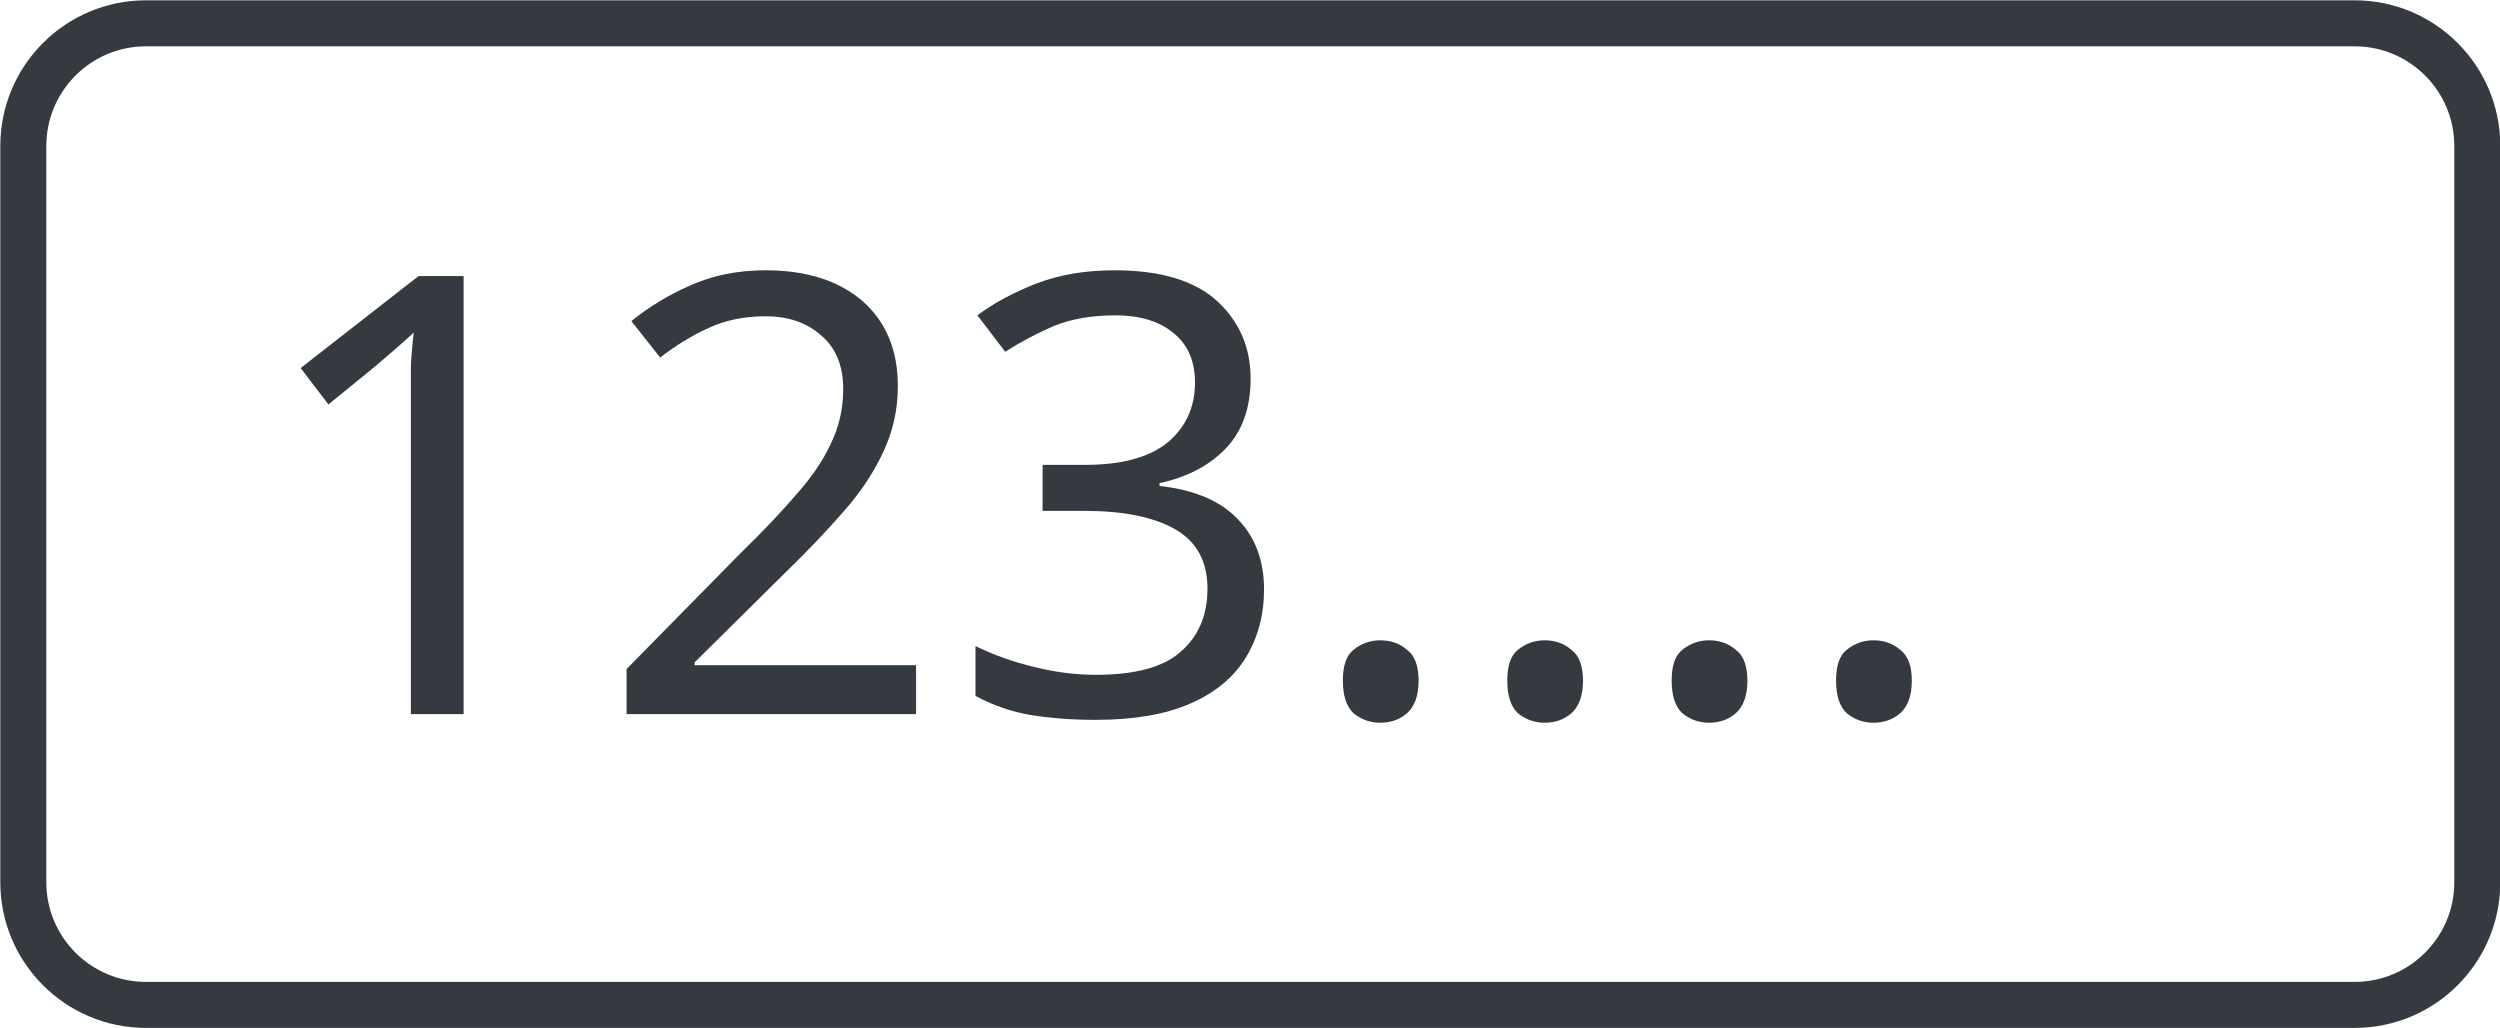
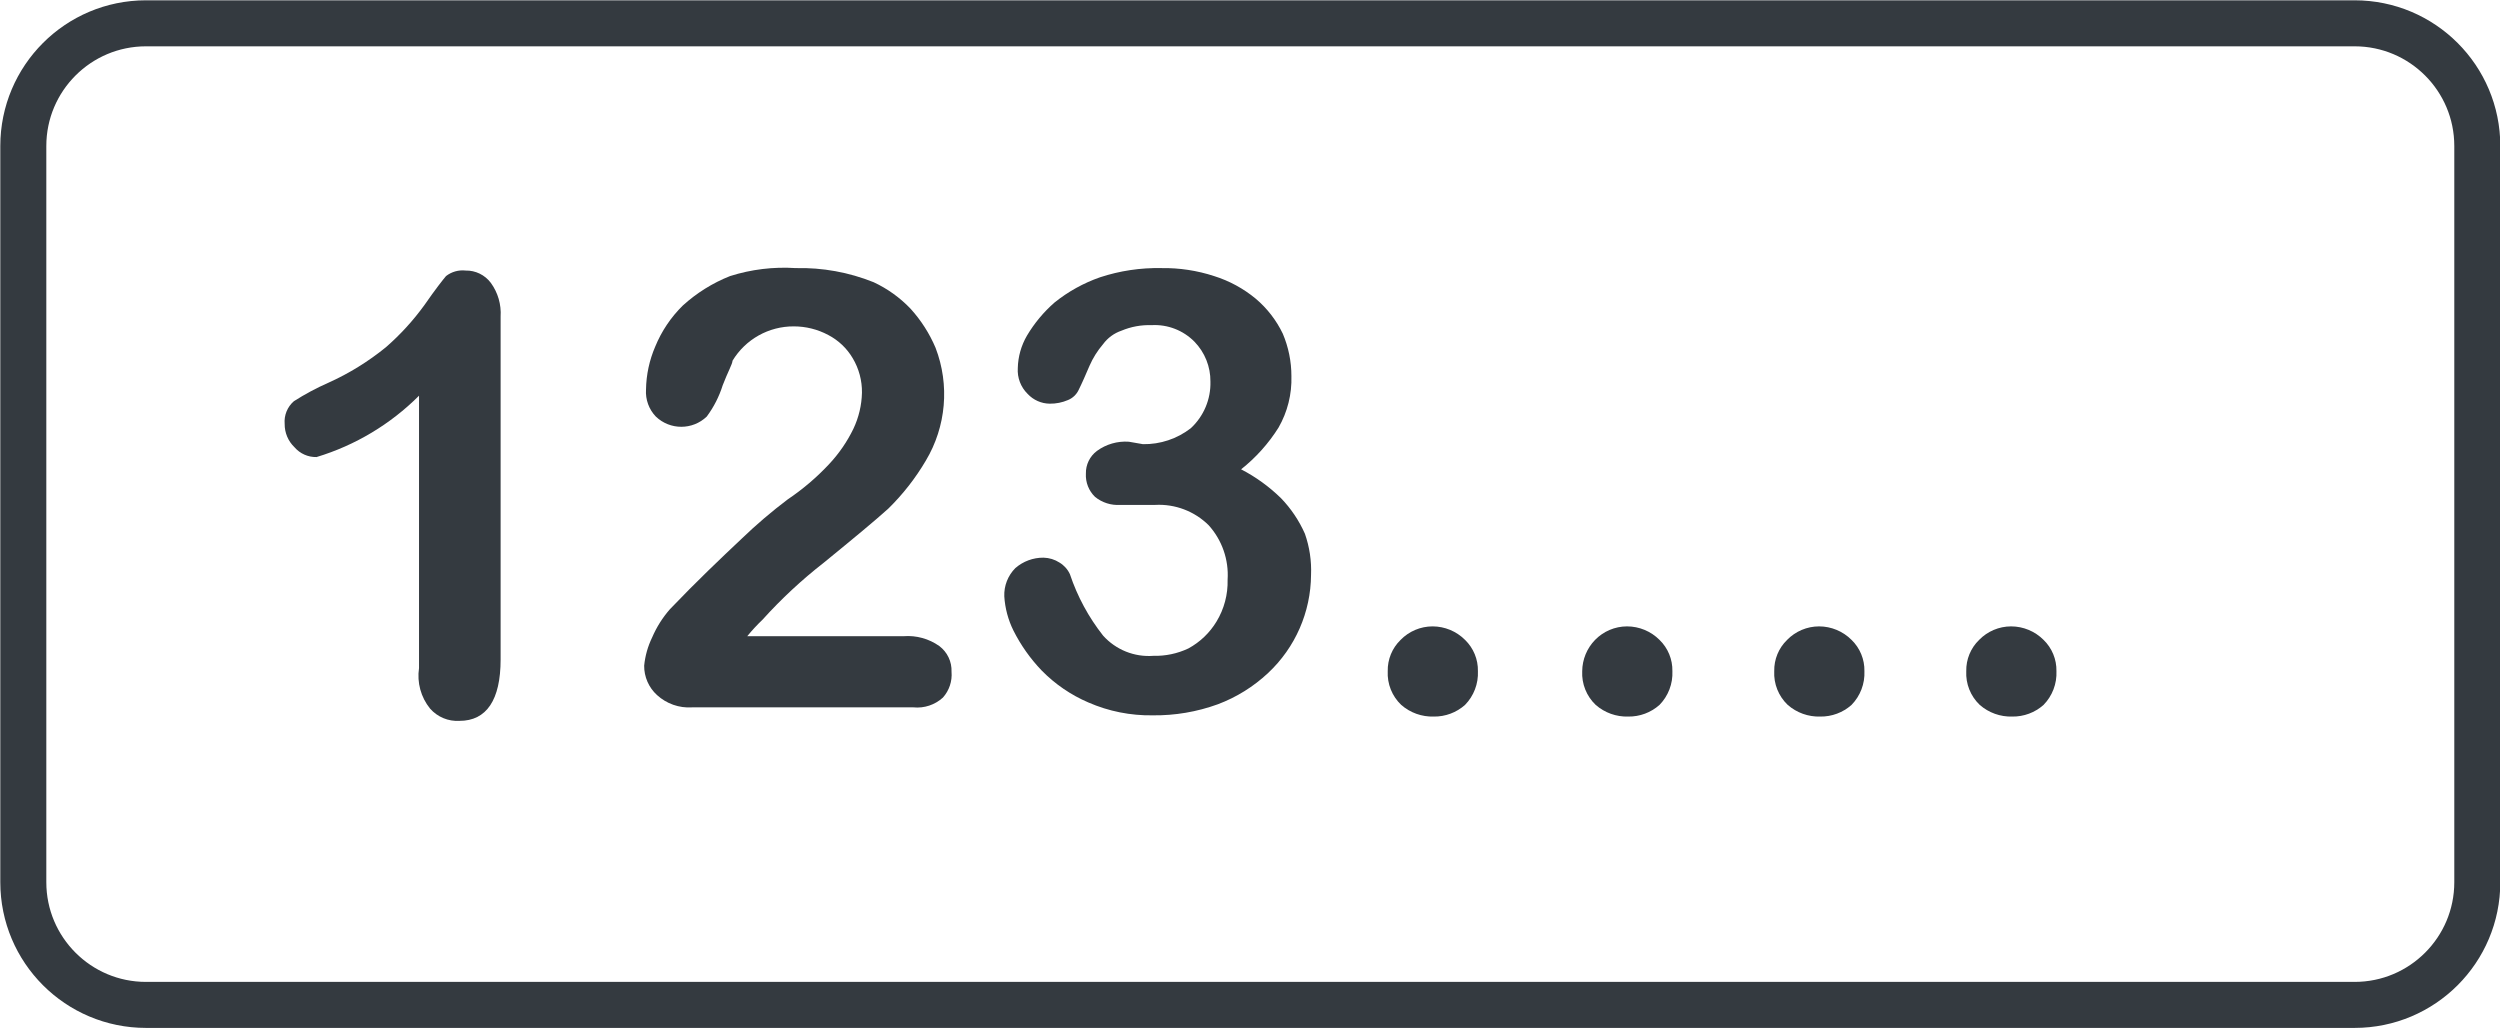
<svg xmlns="http://www.w3.org/2000/svg" viewBox="0 0 40.75 16.75">
  <defs>
-     <style>.cls-1{font-size:10px;fill:#343a40;font-family:ArialRoundedMTBold, Arial Rounded MT Bold;}.cls-2{fill:none;stroke:#343a40;stroke-linecap:round;stroke-linejoin:round;stroke-width:0.75px;}</style>
+     <style>.cls-1{fill:#343a40;}.cls-2{fill:none;stroke:#343a40;stroke-linecap:round;stroke-linejoin:round;stroke-width:0.75px;}</style>
  </defs>
  <g id="Livello_1_copia_2" data-name="Livello 1 copia 2">
-     <text class="cls-1" transform="translate(4.01 11.64)">123....</text>
+     <path class="cls-1" d="M11.46,27.52V23.08a4,4,0,0,1-1.67,1,.46.46,0,0,1-.36-.16.52.52,0,0,1-.16-.38.44.44,0,0,1,.15-.37,4.12,4.12,0,0,1,.56-.3,4.24,4.24,0,0,0,.94-.58,4.1,4.1,0,0,0,.63-.69c.18-.26.3-.41.35-.47a.44.44,0,0,1,.32-.09.5.5,0,0,1,.41.2.84.84,0,0,1,.16.55v5.59c0,.66-.23,1-.67,1a.59.59,0,0,1-.48-.2A.85.85,0,0,1,11.46,27.52Z" transform="translate(-4.63 -16.63)" />
+     <path class="cls-1" d="M16.81,27h2.55a.89.89,0,0,1,.58.16.5.5,0,0,1,.2.42A.56.56,0,0,1,20,28a.62.62,0,0,1-.48.16H15.91a.77.77,0,0,1-.57-.2.64.64,0,0,1-.21-.48,1.36,1.36,0,0,1,.13-.46,1.74,1.74,0,0,1,.29-.46c.43-.45.83-.83,1.17-1.15a8.21,8.21,0,0,1,.75-.64,3.91,3.91,0,0,0,.67-.57,2.32,2.32,0,0,0,.4-.58,1.45,1.45,0,0,0,.14-.59,1.07,1.07,0,0,0-.15-.56,1,1,0,0,0-.4-.38,1.19,1.19,0,0,0-.56-.14,1.16,1.16,0,0,0-1,.56c0,.05-.08.19-.16.4a1.72,1.72,0,0,1-.26.51.6.6,0,0,1-.83,0,.58.58,0,0,1-.16-.44,1.84,1.84,0,0,1,.15-.7,2,2,0,0,1,.45-.67,2.53,2.53,0,0,1,.77-.48A2.91,2.91,0,0,1,17.6,21a3.2,3.2,0,0,1,1.27.23,2,2,0,0,1,.6.43,2.26,2.26,0,0,1,.41.64,2.11,2.11,0,0,1-.16,1.84,3.78,3.78,0,0,1-.61.78c-.21.19-.56.48-1.05.88a7.82,7.82,0,0,0-1,.93A3,3,0,0,0,16.81,27Z" transform="translate(-4.63 -16.63)" />
+     <path class="cls-1" d="M23.26,23.87a1.24,1.24,0,0,0,.78-.26,1,1,0,0,0,.32-.76.92.92,0,0,0-.26-.65.91.91,0,0,0-.7-.27,1.16,1.16,0,0,0-.49.09.62.62,0,0,0-.3.22,1.41,1.41,0,0,0-.22.35c-.06.14-.12.28-.18.4a.33.33,0,0,1-.17.16.73.73,0,0,1-.3.06.5.5,0,0,1-.36-.16.54.54,0,0,1-.16-.42,1.1,1.1,0,0,1,.15-.53,2.23,2.23,0,0,1,.45-.54,2.5,2.5,0,0,1,.74-.41,3,3,0,0,1,1-.15,2.63,2.63,0,0,1,.86.13,2,2,0,0,1,.68.37,1.72,1.72,0,0,1,.44.57,1.77,1.77,0,0,1,.14.69,1.59,1.59,0,0,1-.21.84,2.7,2.7,0,0,1-.61.68,2.72,2.72,0,0,1,.65.47,2,2,0,0,1,.39.58A1.8,1.8,0,0,1,26,26a2.21,2.21,0,0,1-.7,1.6,2.47,2.47,0,0,1-.82.51,3,3,0,0,1-1.06.18,2.52,2.52,0,0,1-1.05-.21,2.38,2.38,0,0,1-.76-.52,2.68,2.68,0,0,1-.46-.65,1.46,1.46,0,0,1-.15-.56.62.62,0,0,1,.18-.46.69.69,0,0,1,.46-.17.5.5,0,0,1,.26.08.43.43,0,0,1,.17.19,3.31,3.31,0,0,0,.54,1,1,1,0,0,0,.82.33A1.26,1.26,0,0,0,24,27.2a1.21,1.21,0,0,0,.46-.44,1.25,1.25,0,0,0,.18-.68,1.21,1.21,0,0,0-.31-.89,1.15,1.15,0,0,0-.87-.33l-.3,0-.27,0a.59.59,0,0,1-.41-.13.49.49,0,0,1-.15-.38.45.45,0,0,1,.18-.37.79.79,0,0,1,.52-.15Z" transform="translate(-4.63 -16.63)" />
+     <path class="cls-1" d="M28,28.31a.77.77,0,0,1-.53-.19.71.71,0,0,1-.22-.55.69.69,0,0,1,.21-.51.73.73,0,0,1,.52-.22.75.75,0,0,1,.53.22.69.69,0,0,1,.21.51.74.74,0,0,1-.21.55A.75.75,0,0,1,28,28.31Z" transform="translate(-4.63 -16.63)" />
+     <path class="cls-1" d="M31.17,28.31a.77.77,0,0,1-.53-.19.71.71,0,0,1-.22-.55.74.74,0,0,1,.21-.51.73.73,0,0,1,.52-.22.75.75,0,0,1,.53.22.69.69,0,0,1,.21.51.74.74,0,0,1-.21.55A.75.75,0,0,1,31.17,28.31Z" transform="translate(-4.63 -16.63)" />
+     <path class="cls-1" d="M34.3,28.31a.77.77,0,0,1-.53-.19.71.71,0,0,1-.22-.55.69.69,0,0,1,.21-.51.73.73,0,0,1,.52-.22.75.75,0,0,1,.53.22.69.69,0,0,1,.21.51.74.74,0,0,1-.21.55A.75.75,0,0,1,34.3,28.31Z" transform="translate(-4.63 -16.63)" />
+     <path class="cls-1" d="M37.43,28.31a.77.77,0,0,1-.53-.19.71.71,0,0,1-.22-.55.69.69,0,0,1,.21-.51.73.73,0,0,1,.52-.22.75.75,0,0,1,.53.22.69.69,0,0,1,.21.51.74.74,0,0,1-.21.55A.75.75,0,0,1,37.43,28.31Z" transform="translate(-4.63 -16.63)" />
  </g>
  <g id="Livello_4" data-name="Livello 4">
    <rect class="cls-2" x="0.38" y="0.38" width="40" height="16" rx="2" />
  </g>
</svg>
